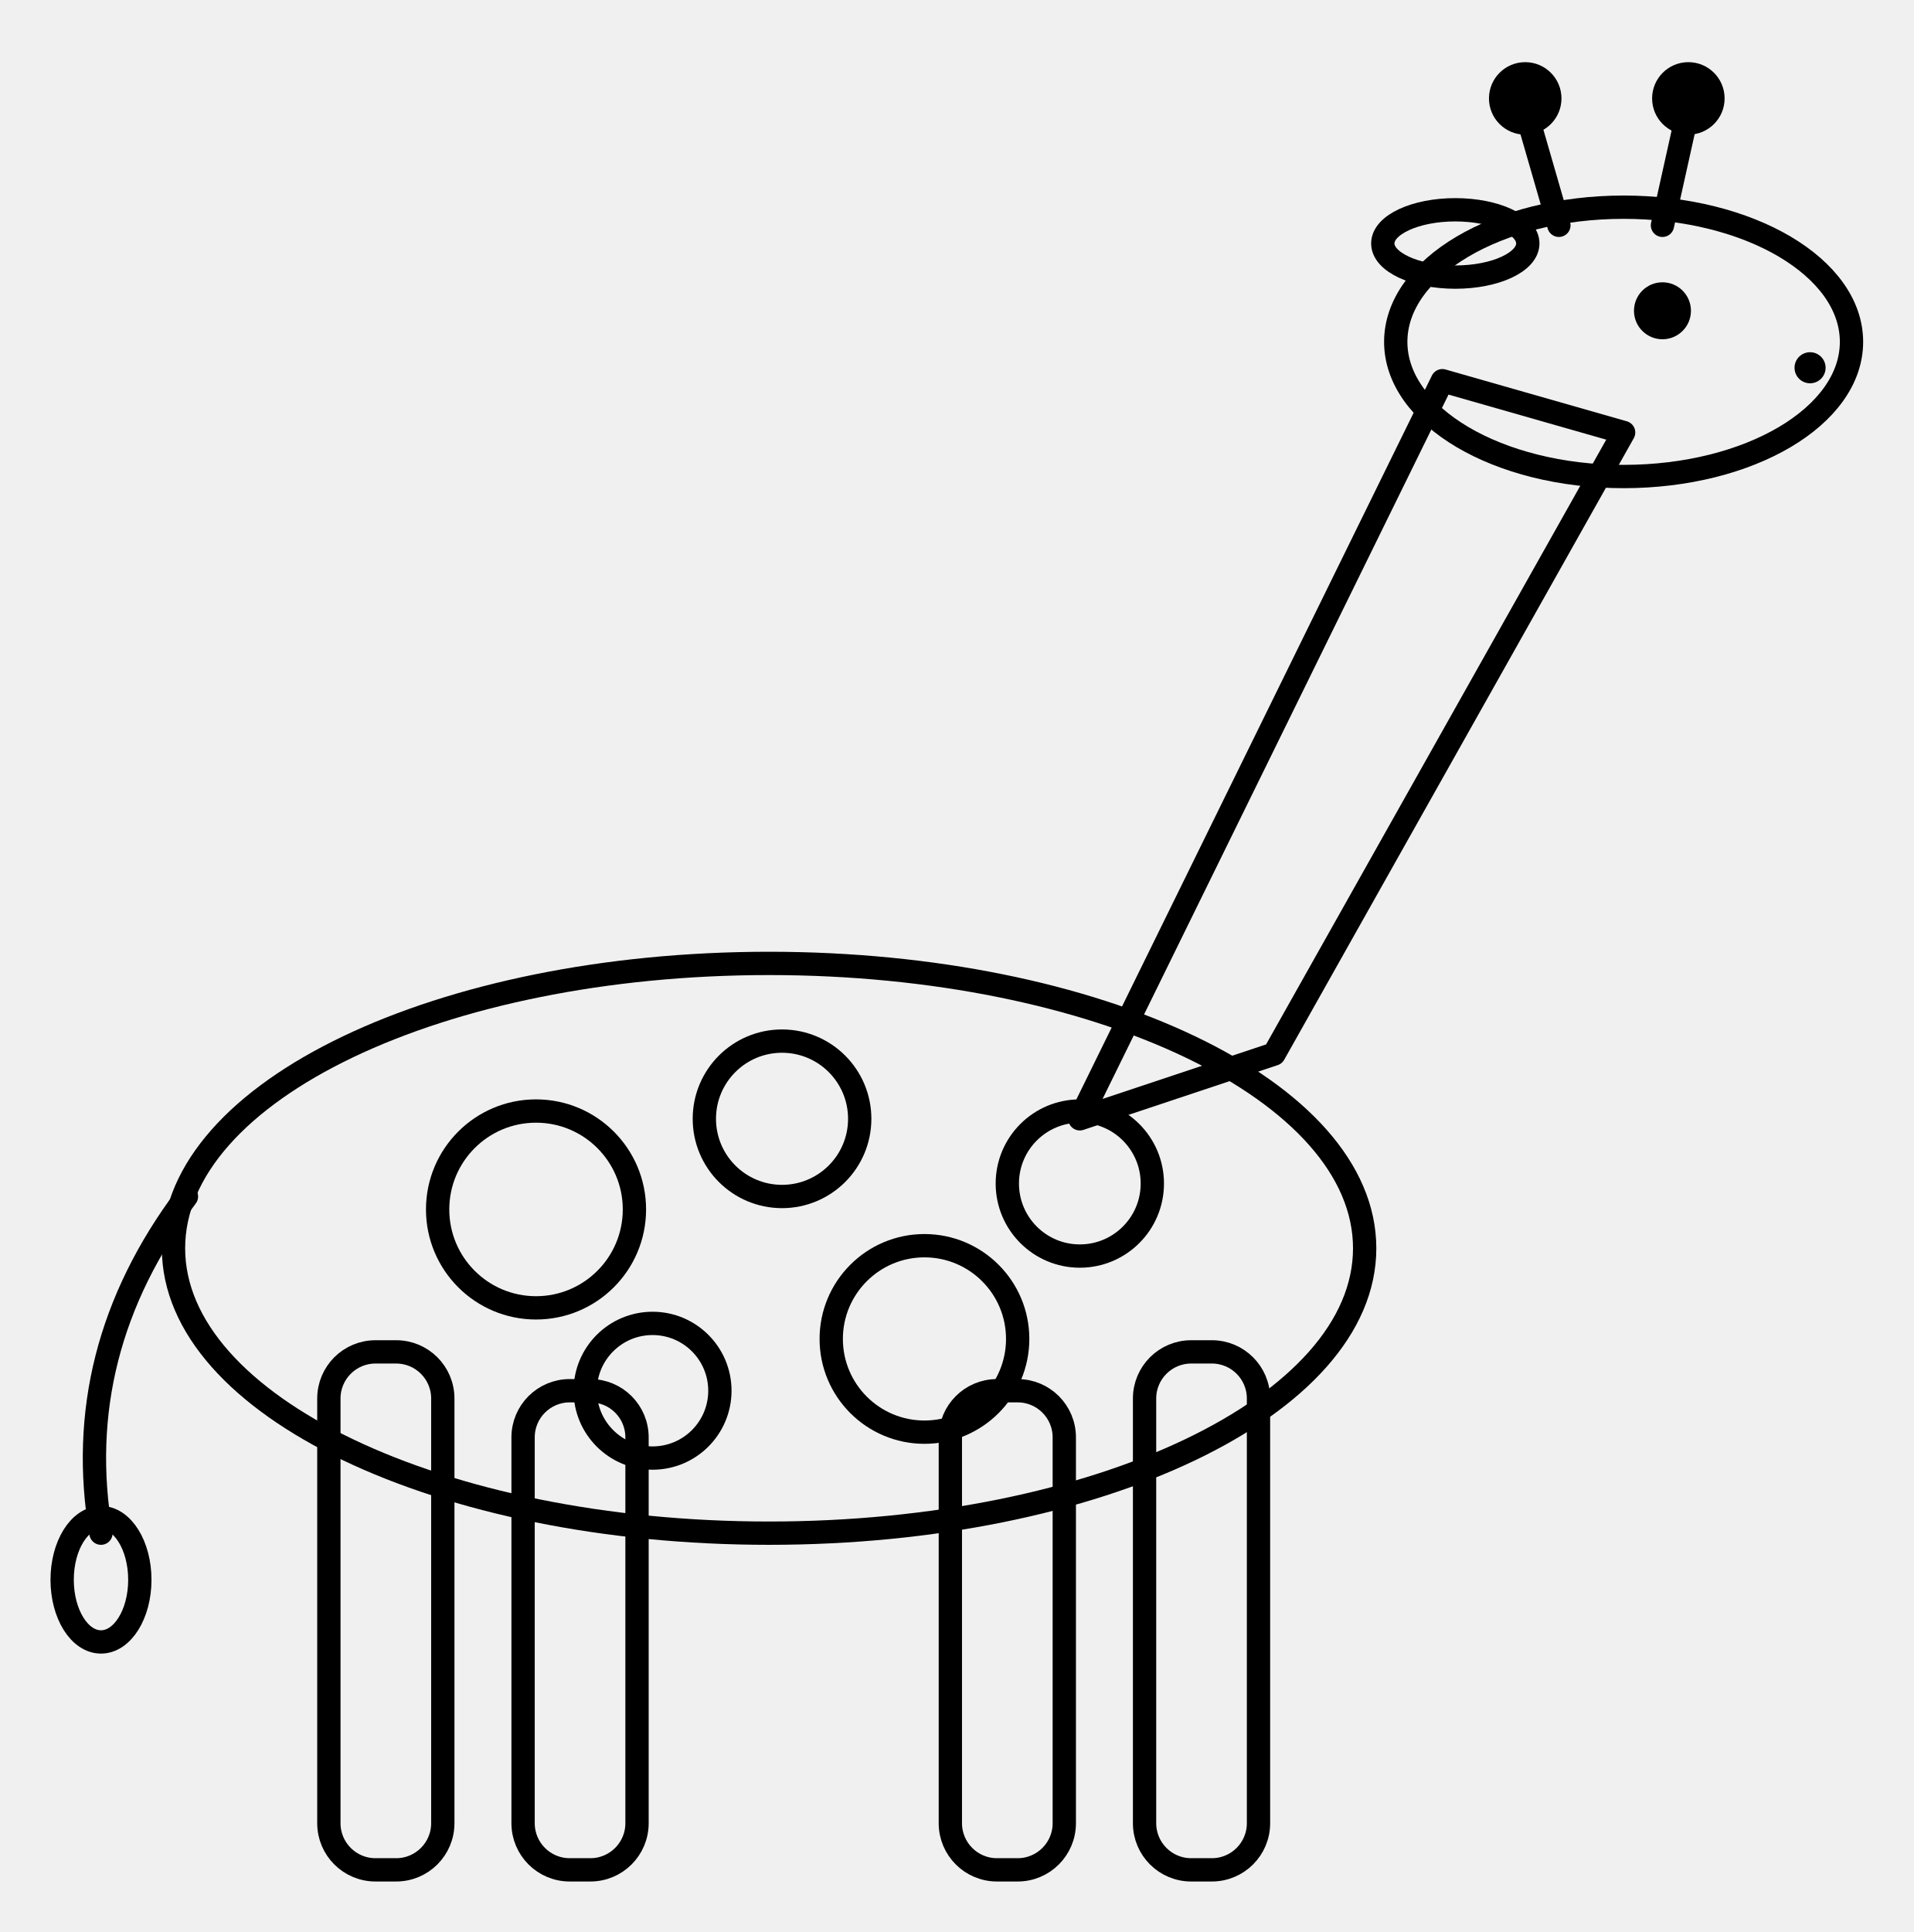
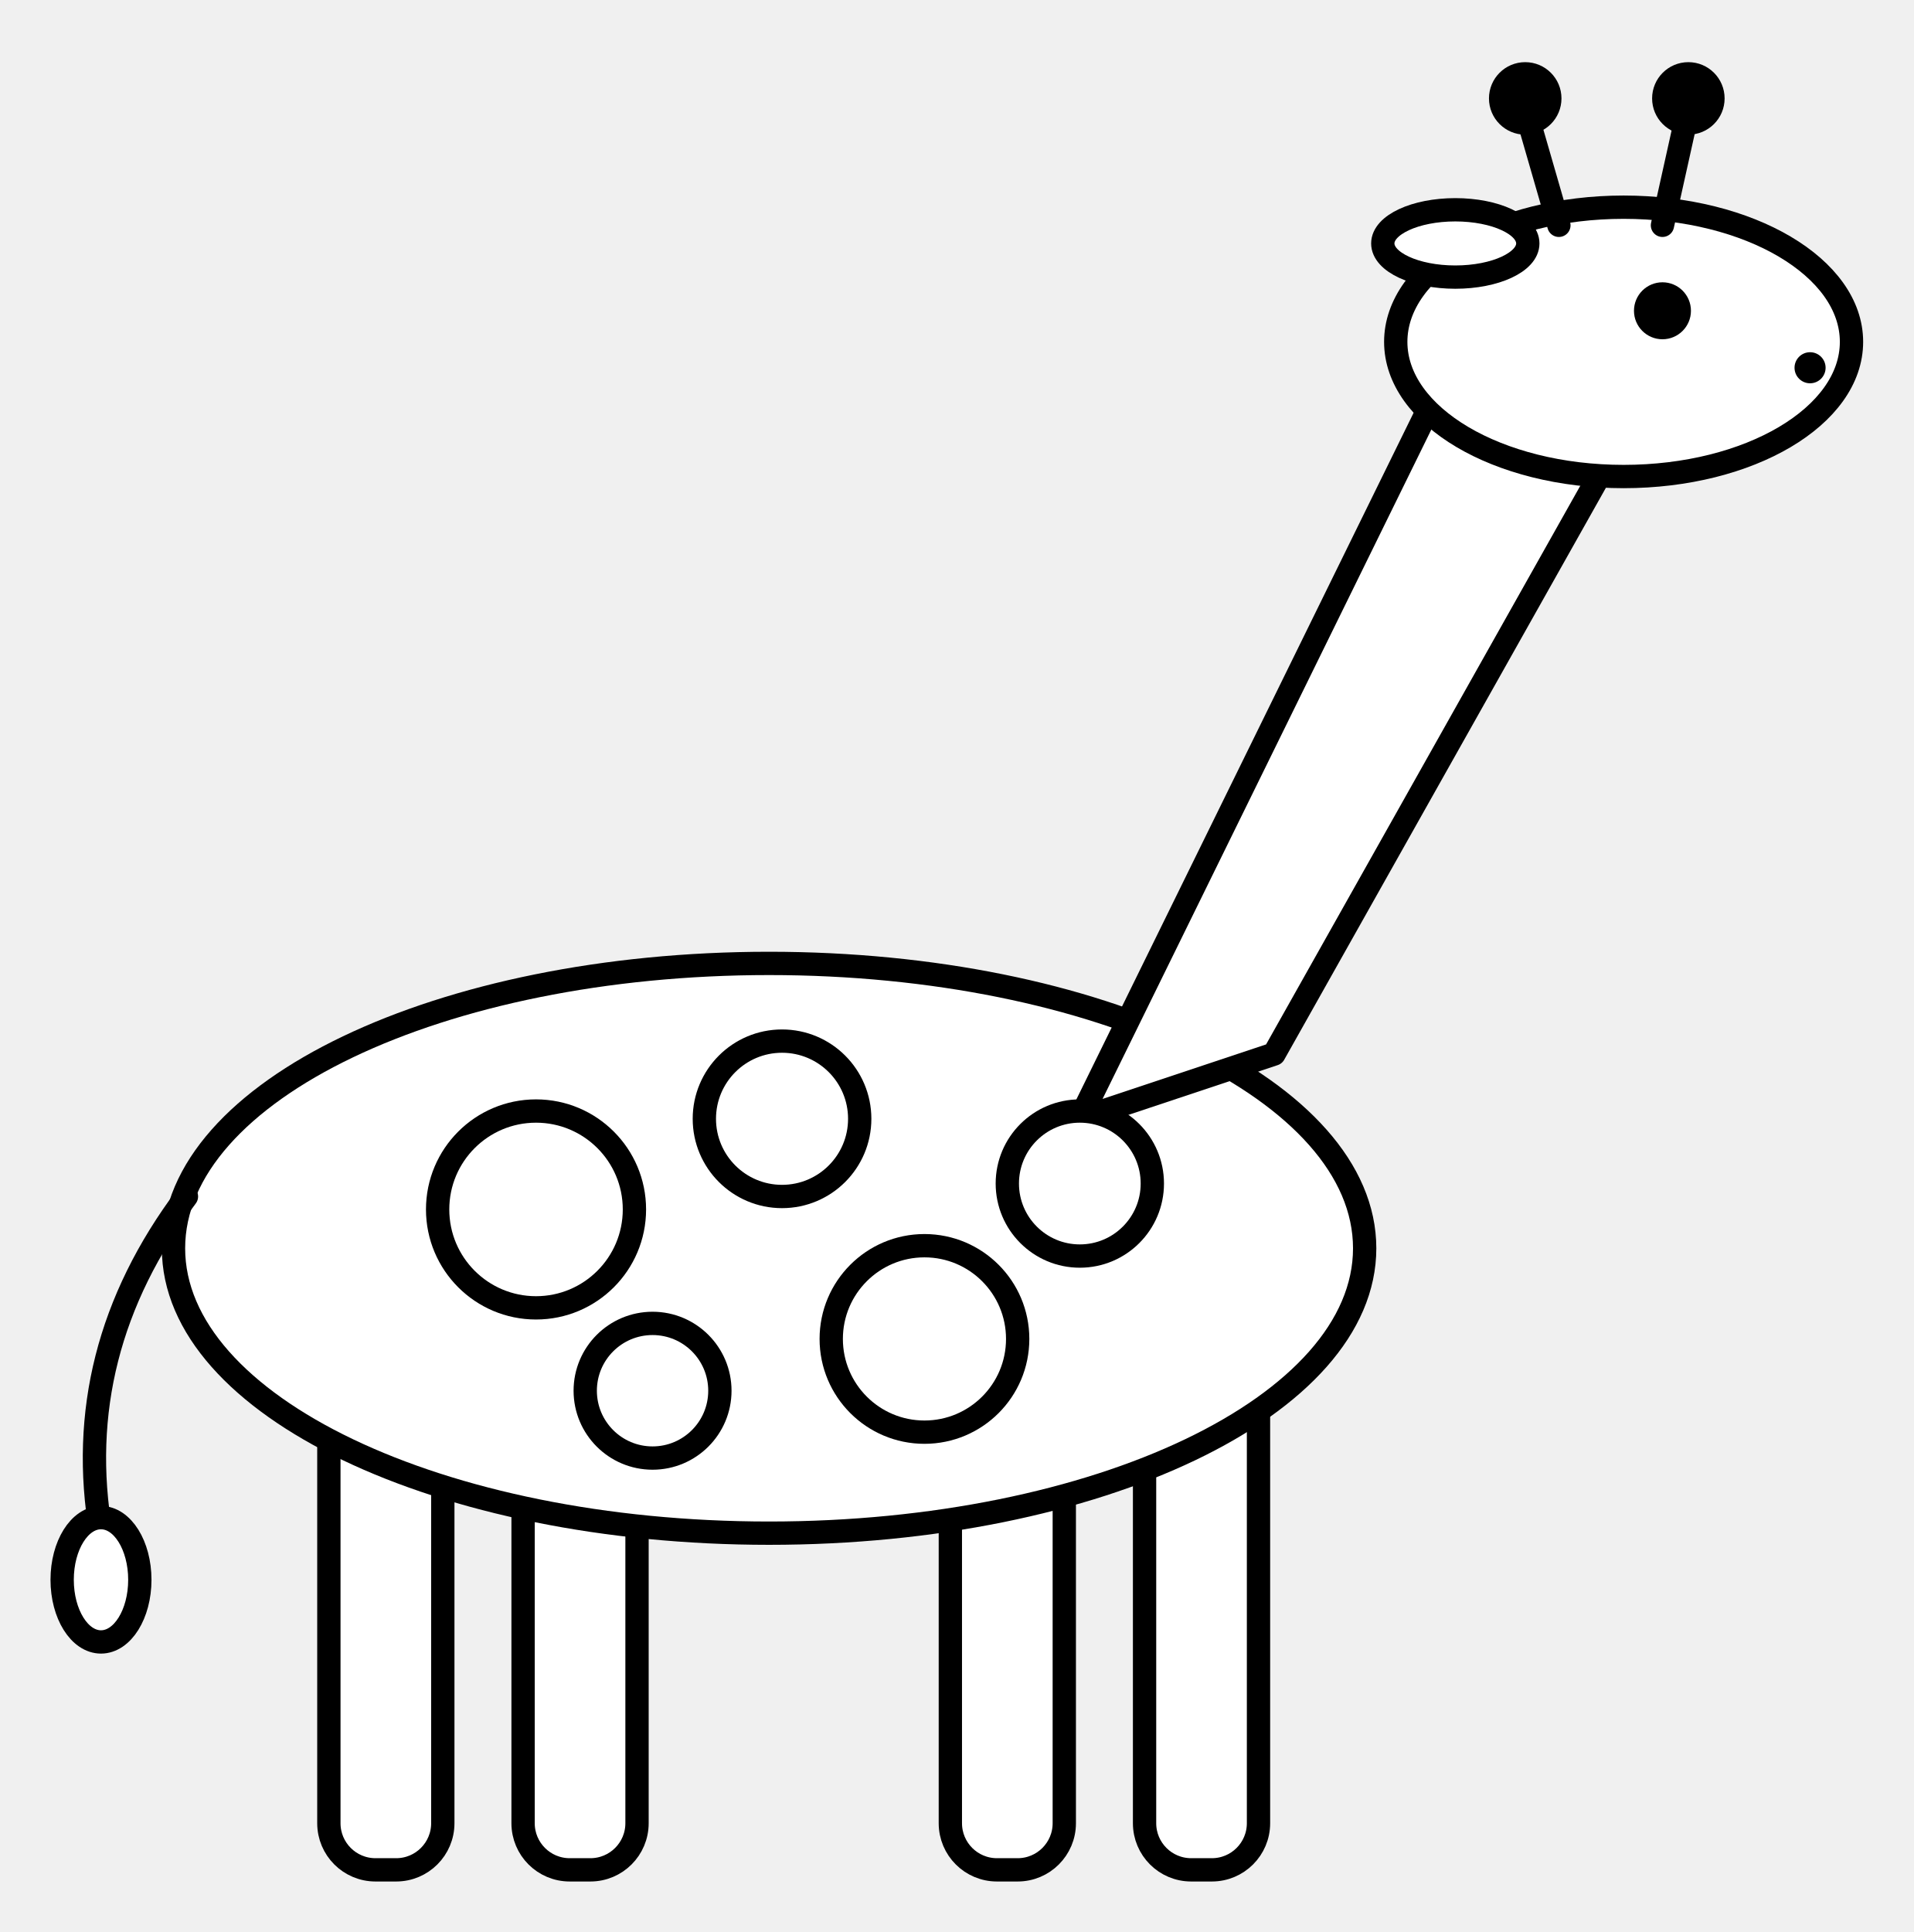
<svg xmlns="http://www.w3.org/2000/svg" viewBox="273 38 739 746" width="739" height="746">
  <g fill="none" stroke="#000" stroke-width="9" stroke-linecap="round" stroke-linejoin="round">
-     <rect x="400" y="560" width="44" height="200" rx="18" />
-     <rect x="475" y="575" width="44" height="185" rx="18" />
-     <rect x="640" y="575" width="44" height="185" rx="18" />
-     <rect x="715" y="560" width="44" height="200" rx="18" />
-     <ellipse cx="570" cy="520" rx="230" ry="110" />
-     <path d="M690 470 L765 445 L900 205 L830 185 Z" />
-     <ellipse cx="900" cy="170" rx="88" ry="52" />
+     <rect fill="#fff" x="400" y="560" width="44" height="200" rx="18" />
+     <rect fill="#fff" x="475" y="575" width="44" height="185" rx="18" />
+     <rect fill="#fff" x="640" y="575" width="44" height="185" rx="18" />
+     <rect fill="#fff" x="715" y="560" width="44" height="200" rx="18" />
+     <ellipse fill="#fff" cx="570" cy="520" rx="230" ry="110" />
+     <path d="M690 470 L765 445 L900 205 L830 185 Z" fill="#fff" />
+     <ellipse fill="#fff" cx="900" cy="170" rx="88" ry="52" />
    <line x1="875" y1="125" x2="862" y2="80" />
    <line x1="915" y1="125" x2="925" y2="80" />
    <circle cx="862" cy="76" r="14" fill="#000" stroke="none" />
    <circle cx="925" cy="76" r="14" fill="#000" stroke="none" />
-     <ellipse cx="835" cy="132" rx="28" ry="13" />
+     <ellipse fill="#fff" cx="835" cy="132" rx="28" ry="13" />
    <circle cx="915" cy="158" r="11" fill="#000" stroke="none" />
    <circle cx="972" cy="180" r="6" fill="#000" stroke="none" />
-     <circle cx="480" cy="505" r="38" />
-     <circle cx="575" cy="470" r="30" />
-     <circle cx="630" cy="555" r="36" />
-     <circle cx="525" cy="575" r="26" />
-     <circle cx="690" cy="495" r="28" />
+     <circle fill="#fff" cx="480" cy="505" r="38" />
+     <circle fill="#fff" cx="575" cy="470" r="30" />
+     <circle fill="#fff" cx="630" cy="555" r="36" />
+     <circle fill="#fff" cx="525" cy="575" r="26" />
+     <circle fill="#fff" cx="690" cy="495" r="28" />
    <path d="M345 500 Q 300 560 312 630" />
-     <ellipse cx="312" cy="648" rx="15" ry="24" />
+     <ellipse fill="#fff" cx="312" cy="648" rx="15" ry="24" />
  </g>
</svg>
